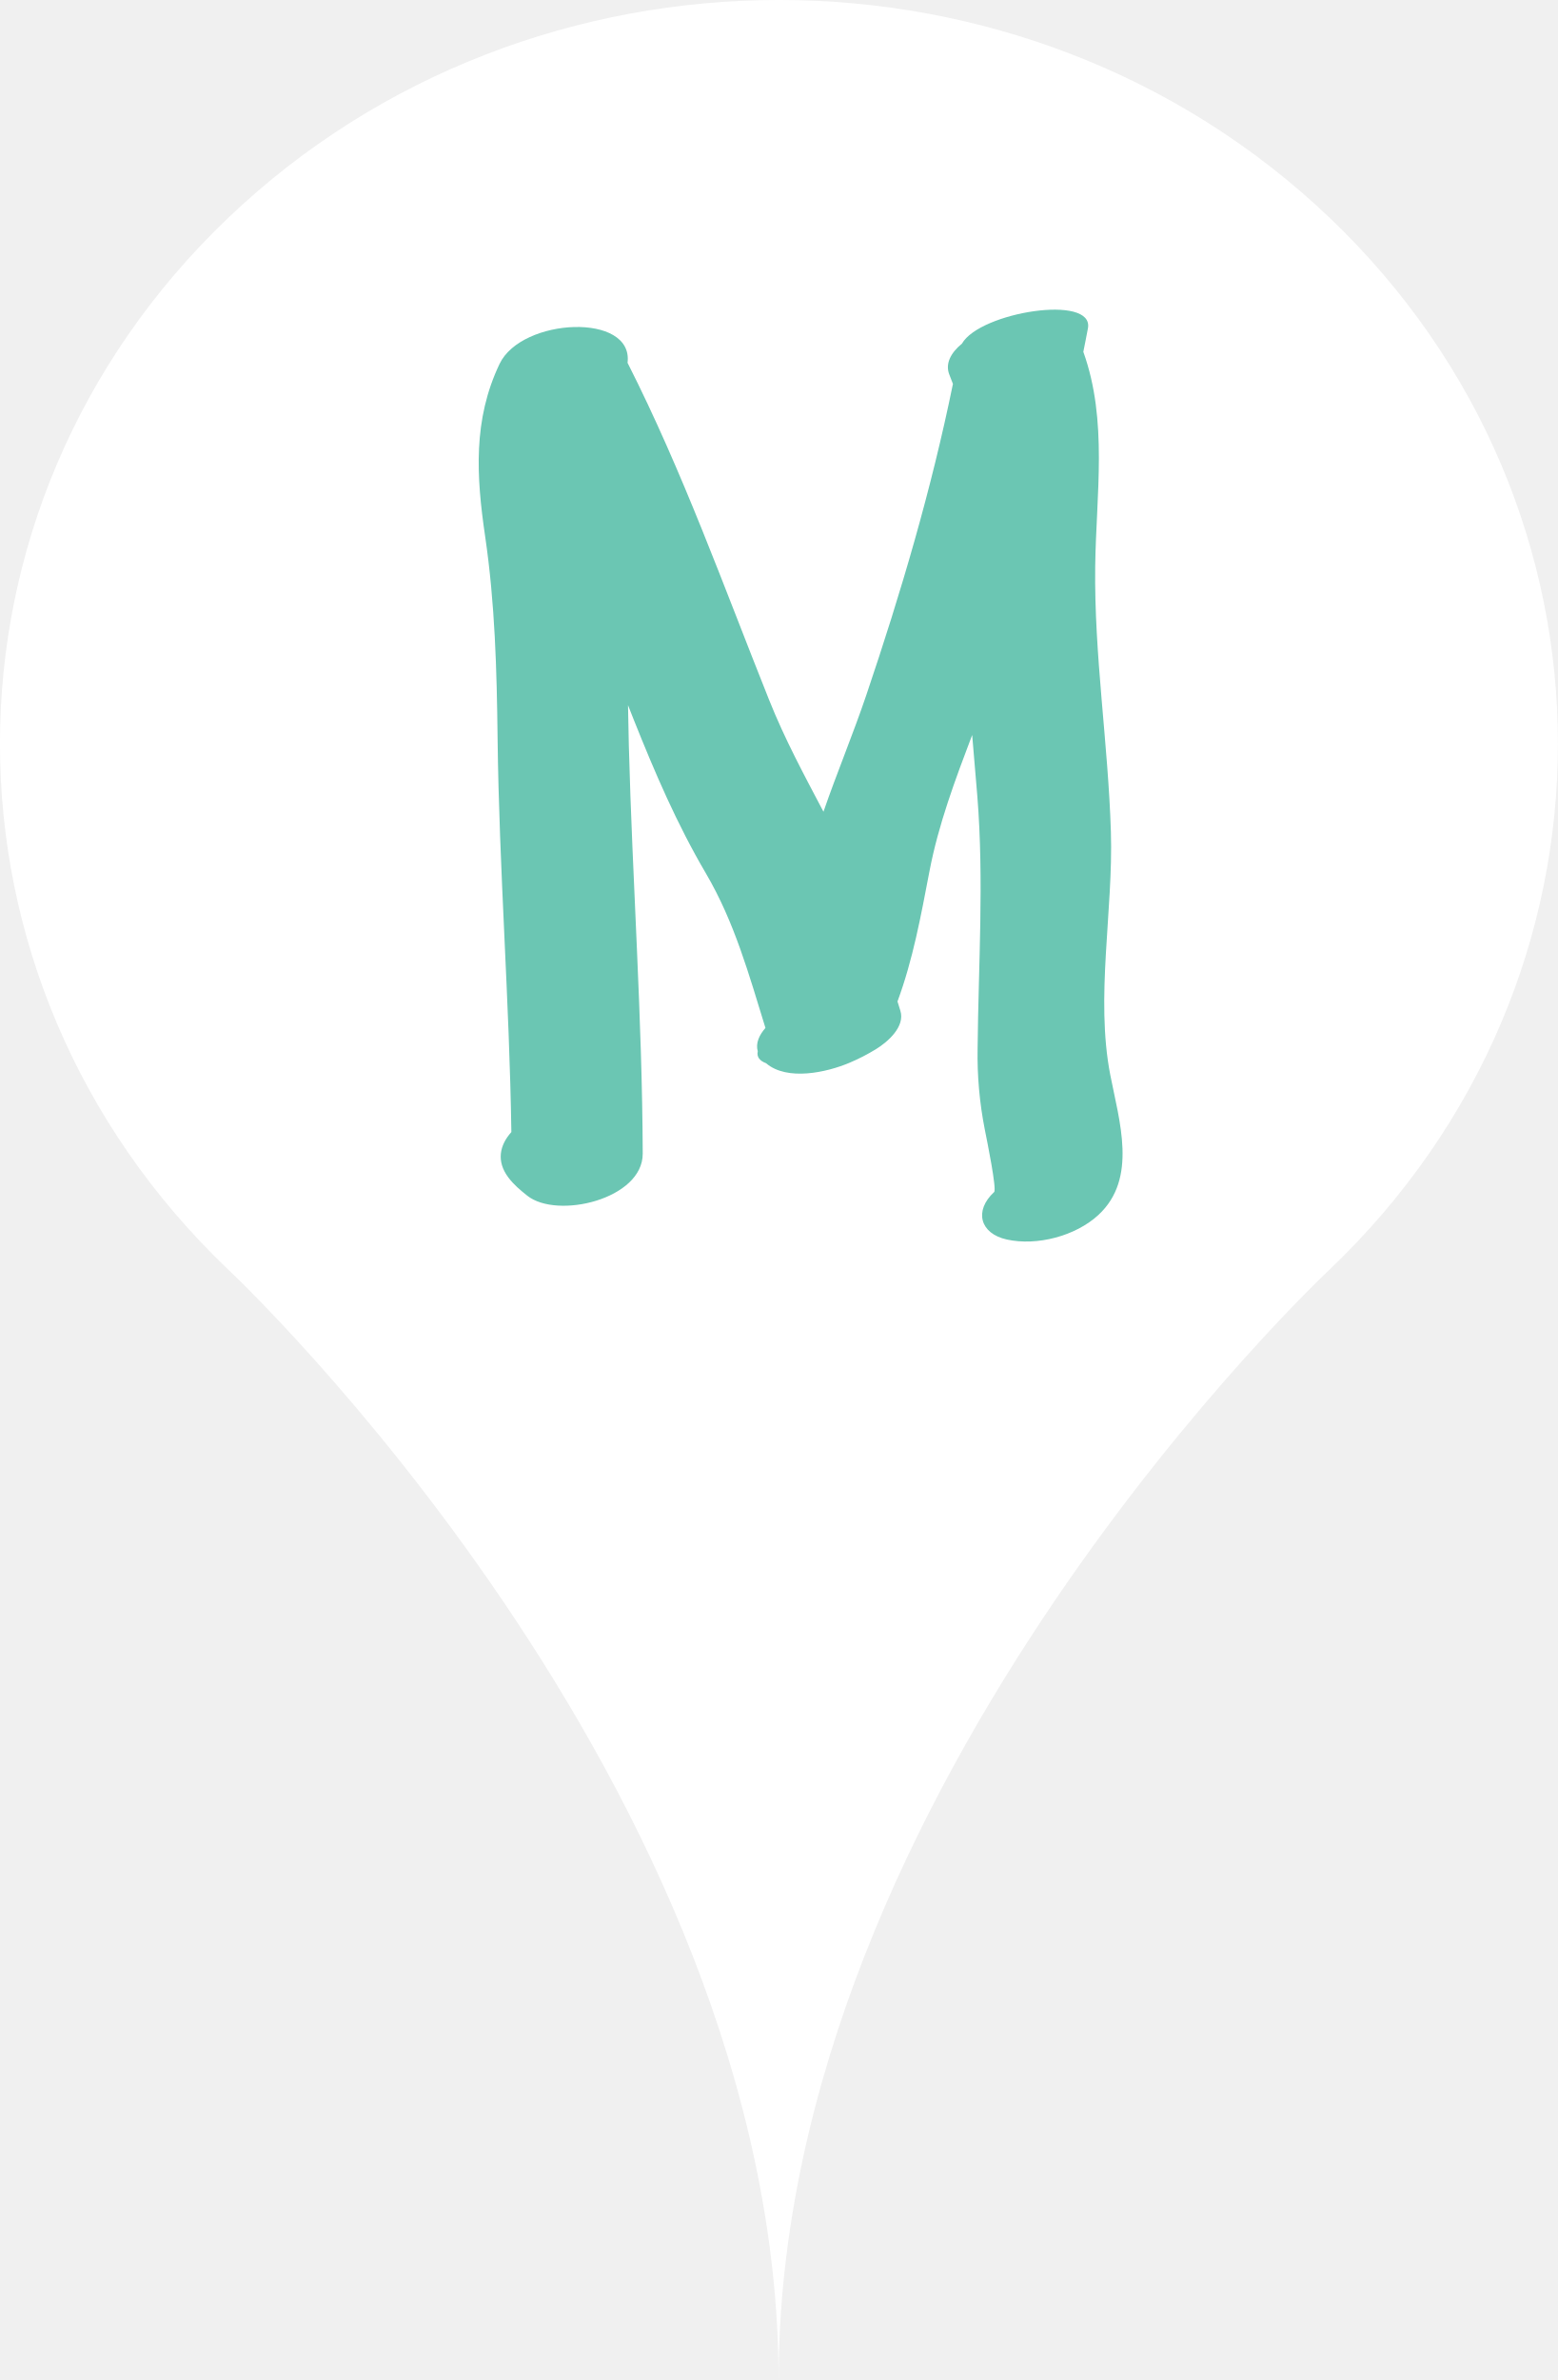
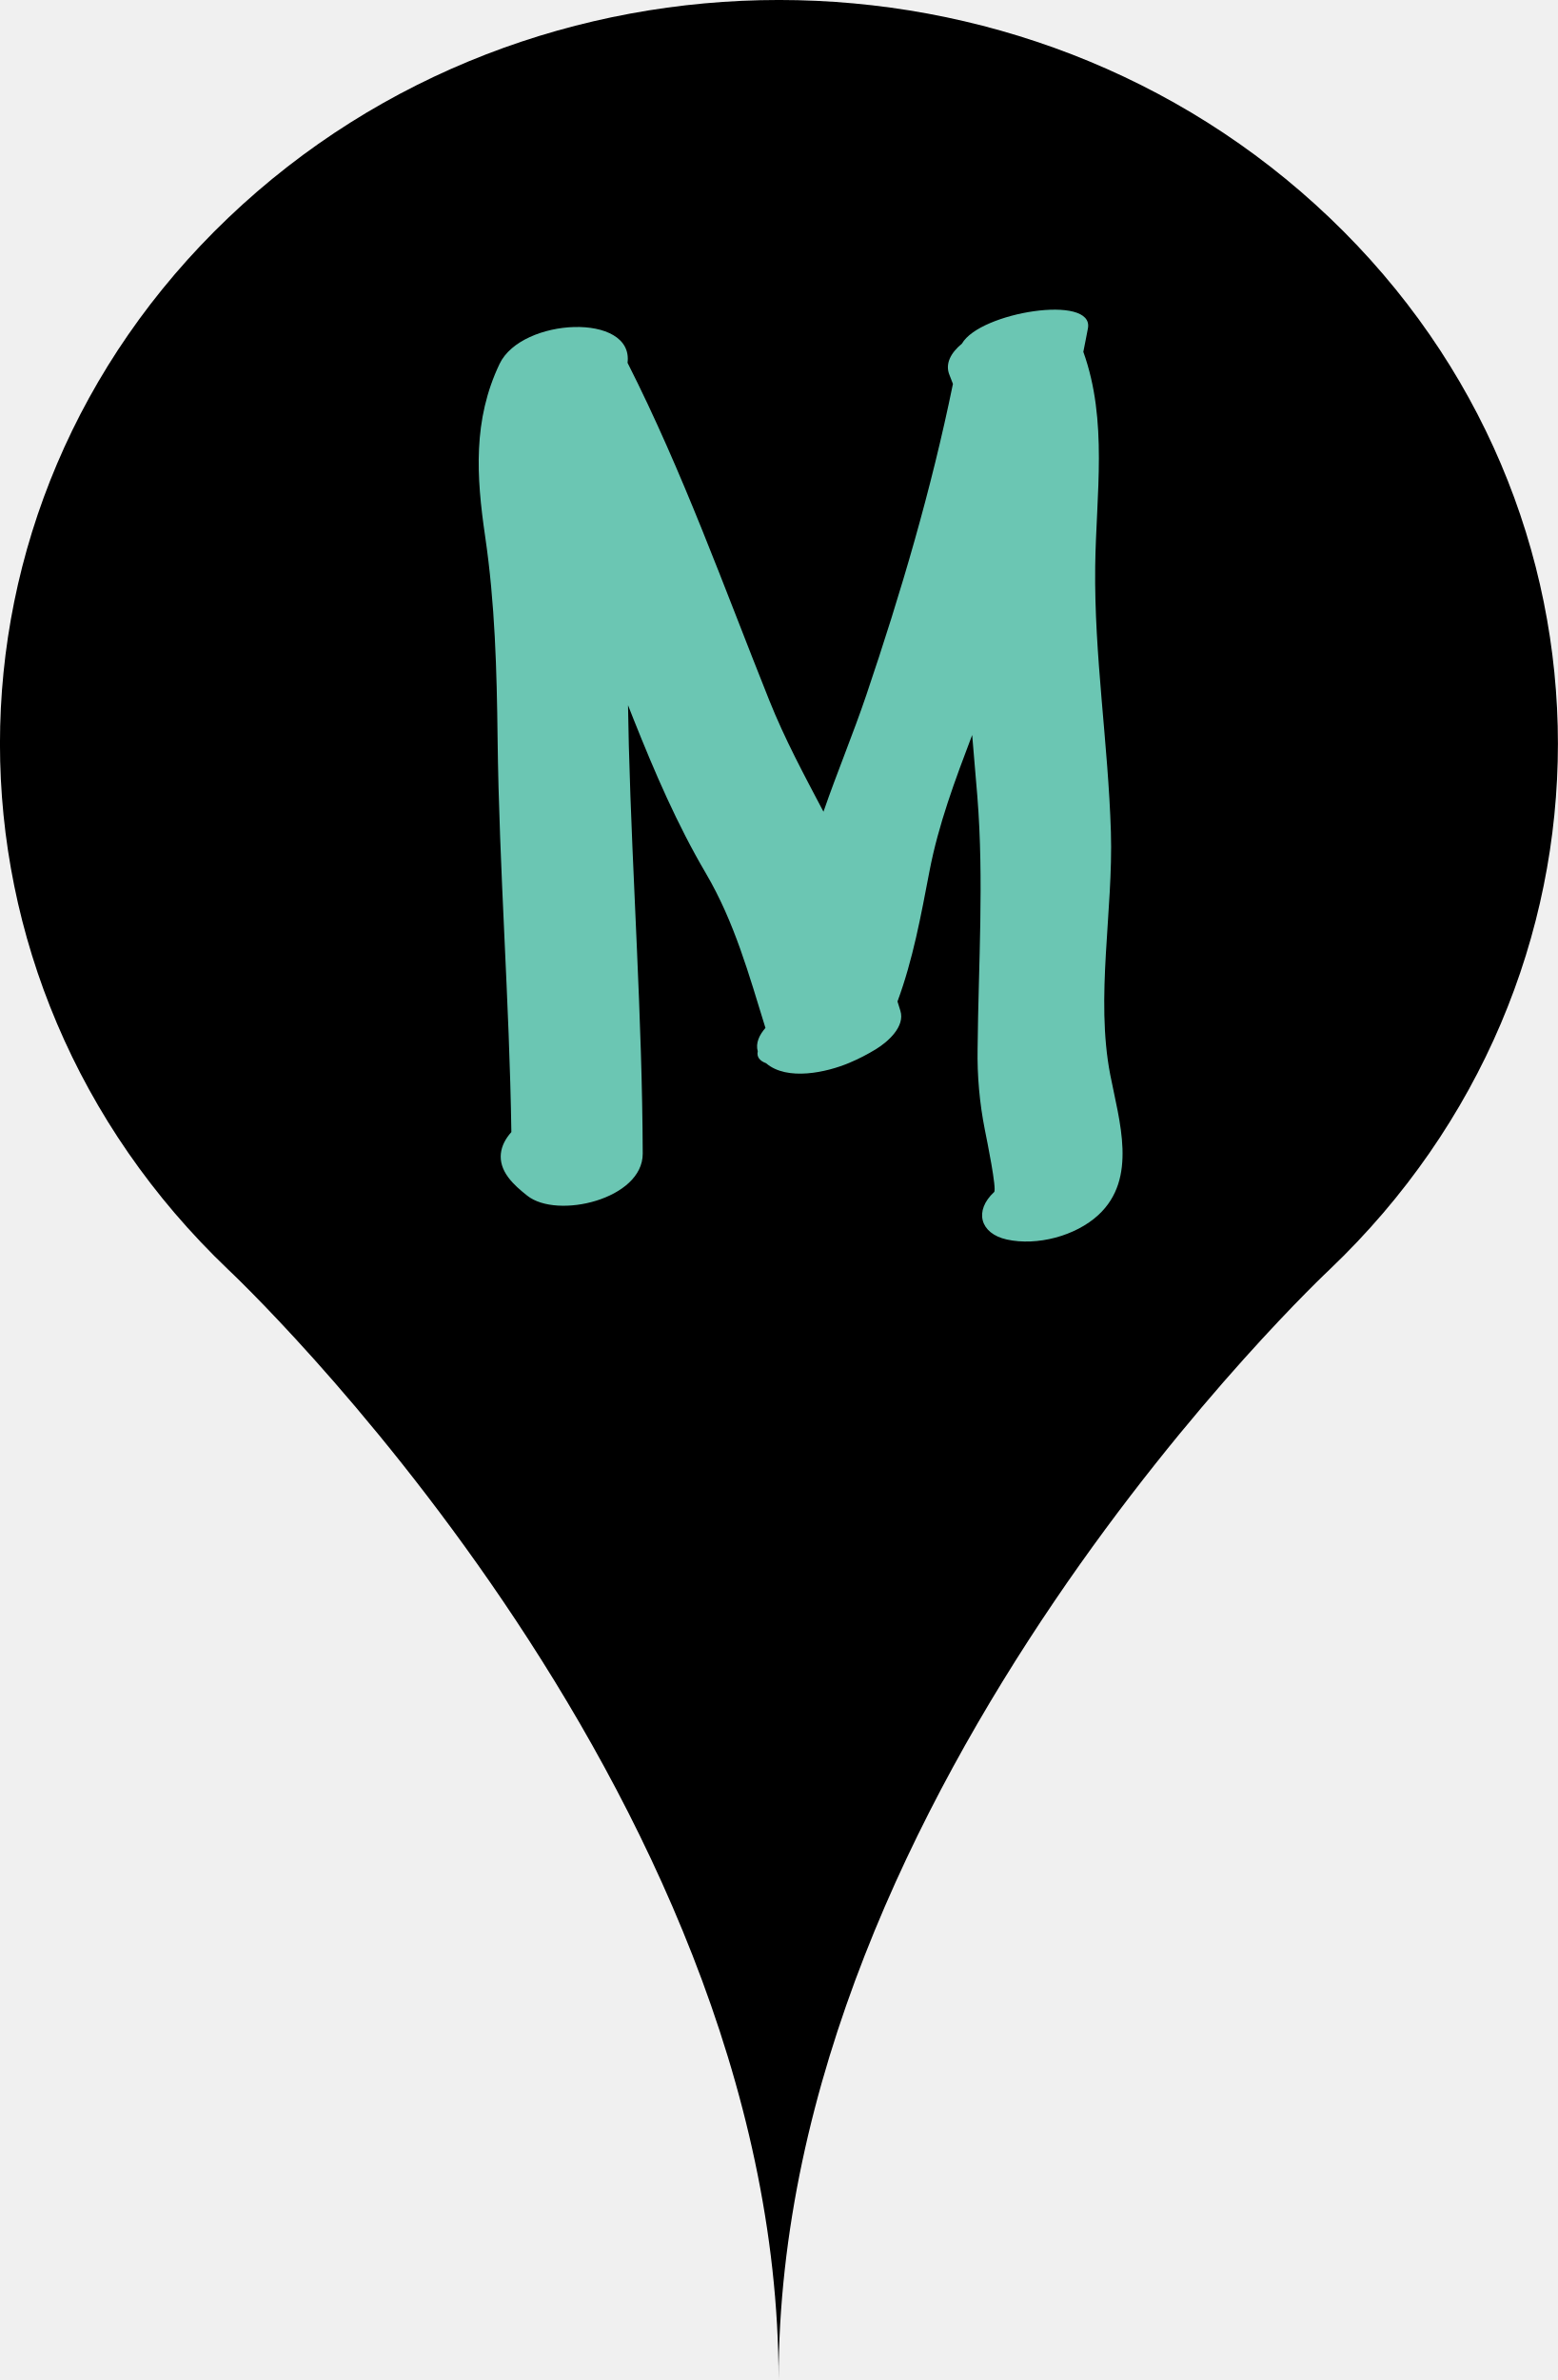
<svg xmlns="http://www.w3.org/2000/svg" width="66" height="100.801">
-   <path fill="#FFF" d="M56.334 9.228c-12.892-12.305-33.773-12.305-46.667 0-12.891 12.297-12.891 32.248 0 44.542 0 0 23.318 21.832 23.318 47.031 0-25.199 23.343-47.031 23.343-47.031 12.897-12.294 12.897-32.245.006-44.542z" />
+   <path d="M56.334 9.228c-12.892-12.305-33.773-12.305-46.667 0-12.891 12.297-12.891 32.248 0 44.542 0 0 23.318 21.832 23.318 47.031 0-25.199 23.343-47.031 23.343-47.031 12.897-12.294 12.897-32.245.006-44.542z" />
  <path fill="#6BC6B3" d="M47.036 45.522c-.636-3.277.13-6.947.027-10.284-.115-3.755-.713-7.485-.665-11.246.039-3.044.545-6.173-.503-9.091.065-.332.134-.662.195-.995.271-1.463-4.577-.689-5.338.649-.479.393-.726.861-.523 1.339.051.121.097.243.142.365-.917 4.485-2.197 8.827-3.668 13.174-.563 1.663-1.244 3.288-1.817 4.946-.814-1.545-1.638-3.071-2.3-4.728-1.922-4.805-3.656-9.661-6-14.285.266-2.14-4.484-1.916-5.421.044-1.132 2.371-.986 4.763-.613 7.299.42 2.858.494 5.668.528 8.554.066 5.566.502 11.119.584 16.684-.496.552-.646 1.233-.127 1.924.226.302.505.535.799.769 1.265 1.013 4.899.15 4.893-1.779-.02-5.771-.437-11.531-.589-17.299-.015-.565-.025-1.129-.034-1.694.08.203.159.406.24.607.896 2.245 1.833 4.427 3.059 6.514 1.214 2.068 1.824 4.289 2.523 6.547-.265.303-.423.647-.326.991-.055.251.099.409.352.504.894.766 2.578.383 3.513-.01a8.28 8.28 0 0 0 1.155-.593c.483-.297 1.236-.95 1.021-1.622a44.64 44.64 0 0 1-.121-.391c.657-1.776.992-3.625 1.352-5.5.381-2 1.095-3.892 1.812-5.786.073.867.149 1.732.219 2.597.285 3.575.046 7.099.011 10.674a16.22 16.22 0 0 0 .306 3.445c.096.479.514 2.53.394 2.642-.855.79-.606 1.759.539 2.011 1.279.281 2.912-.148 3.877-1.039 1.675-1.548.882-3.98.504-5.937z" />
</svg>
